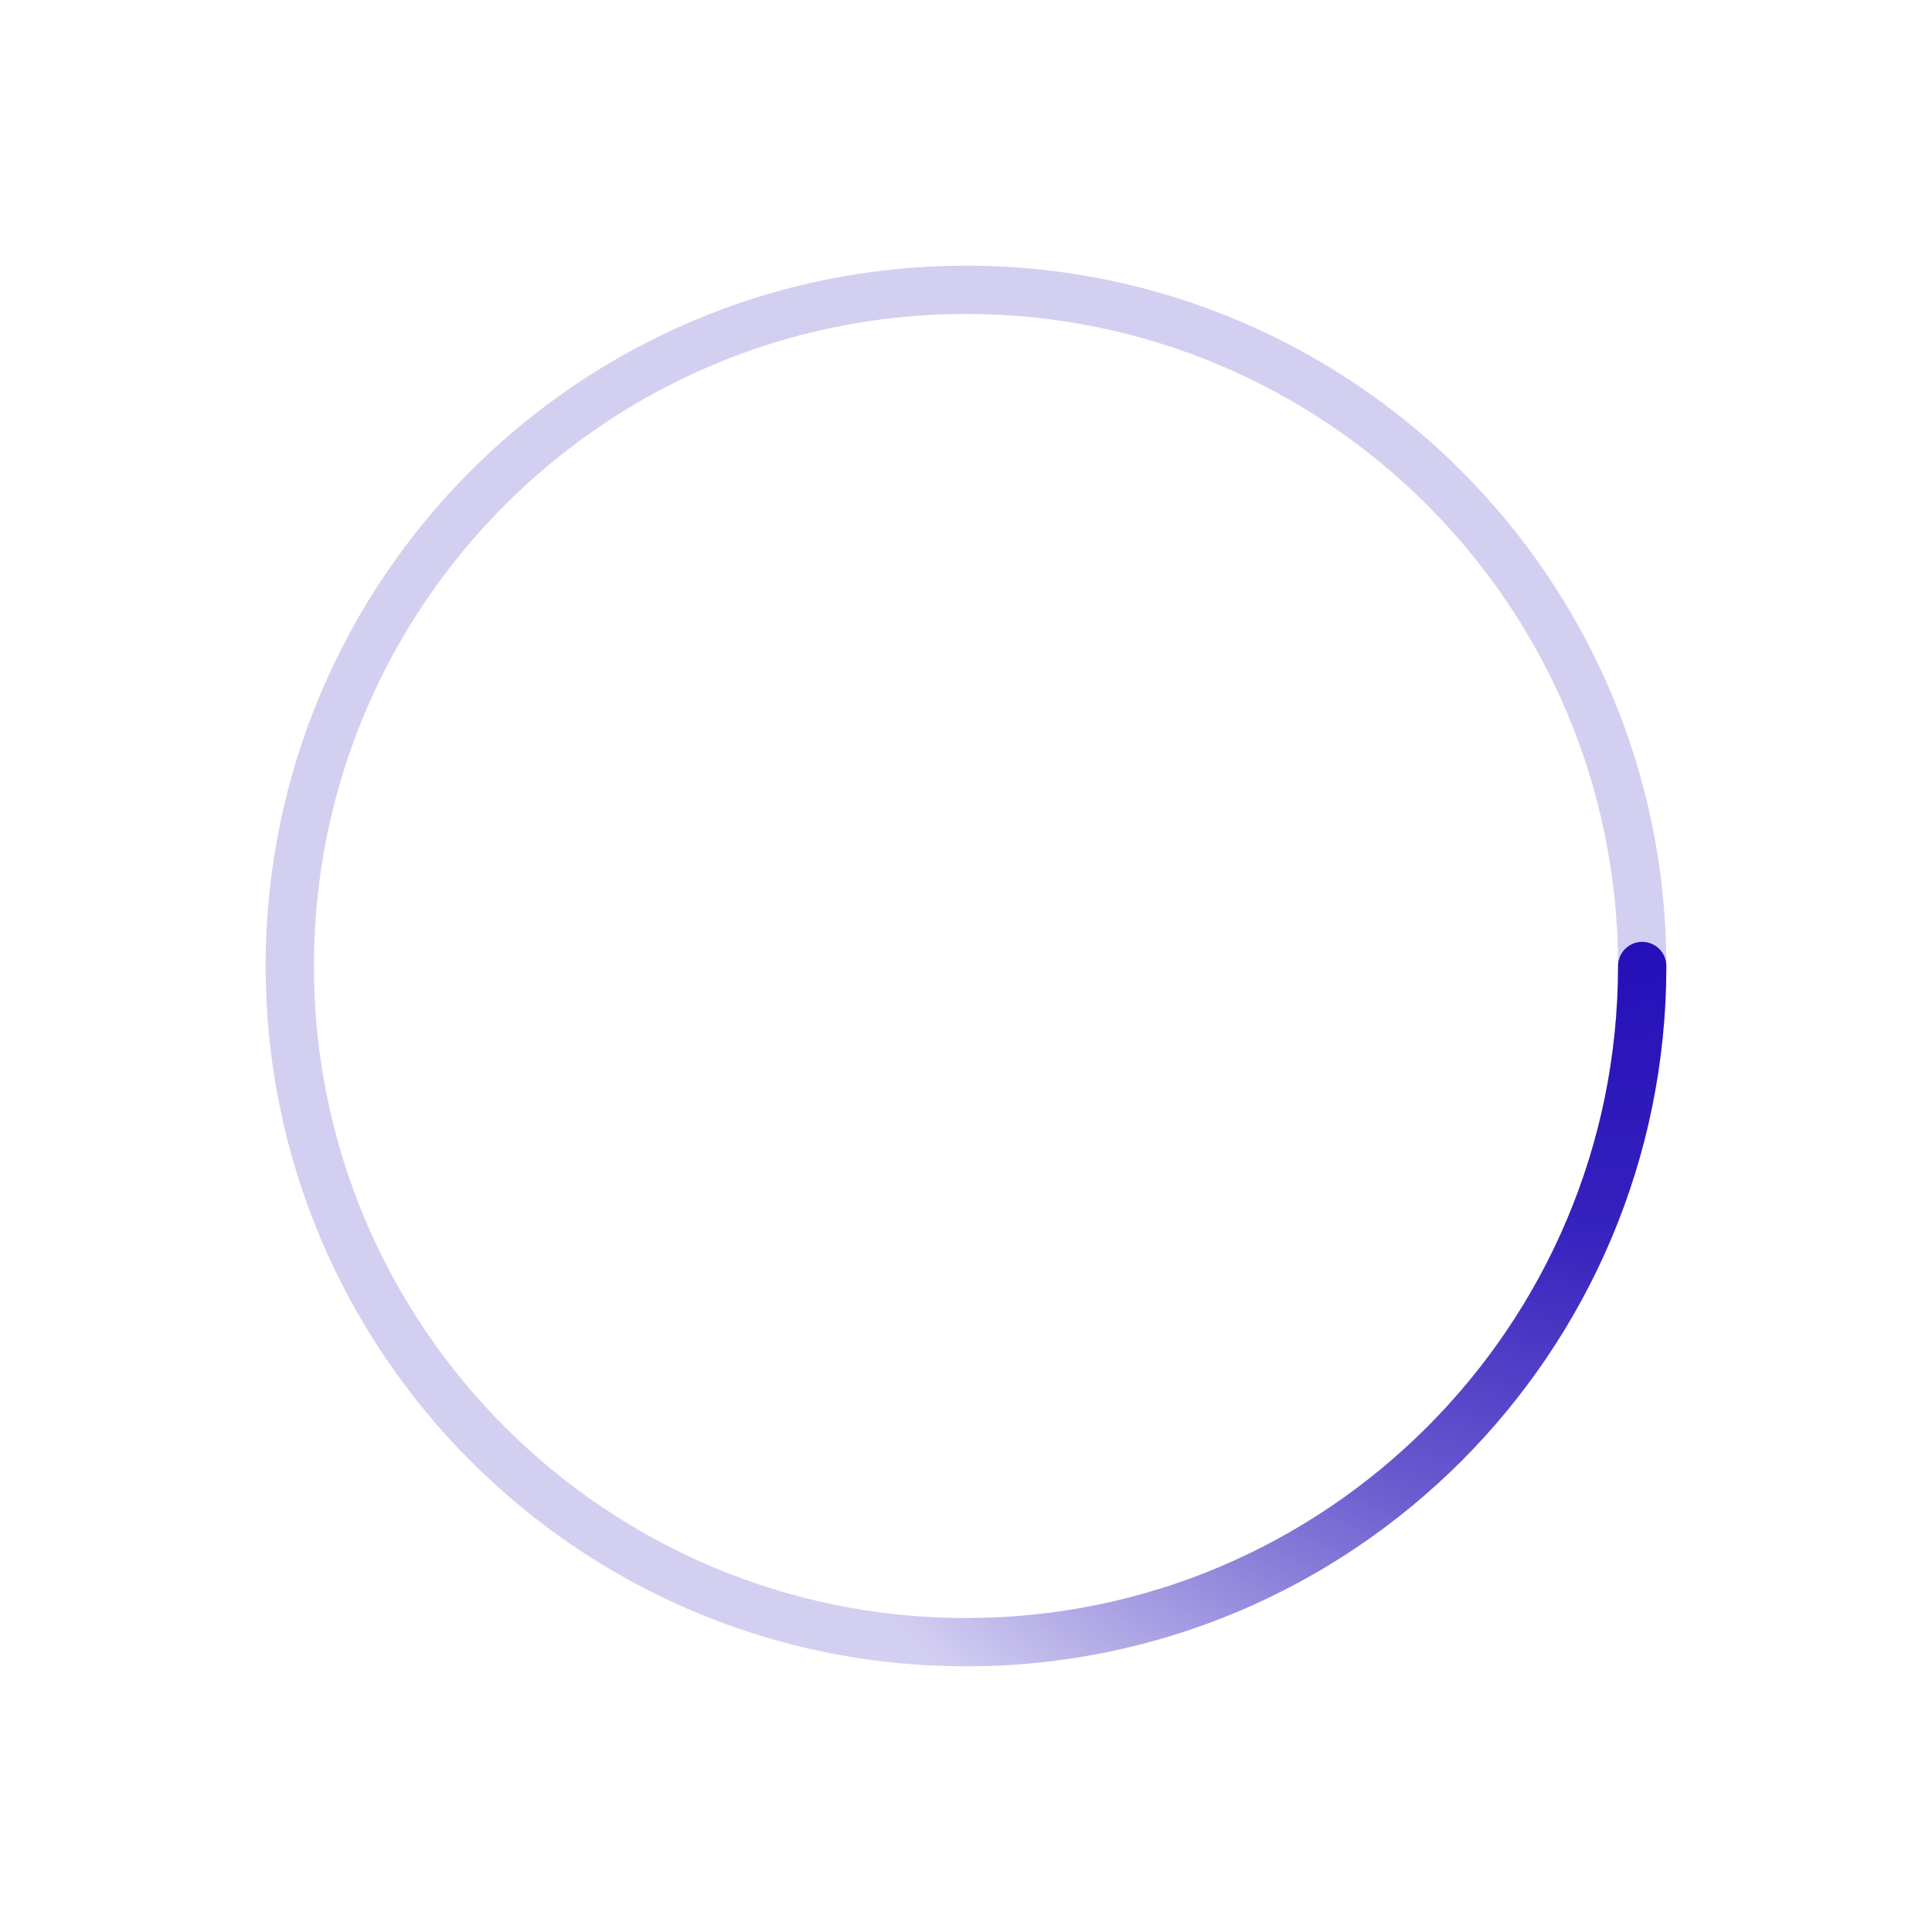
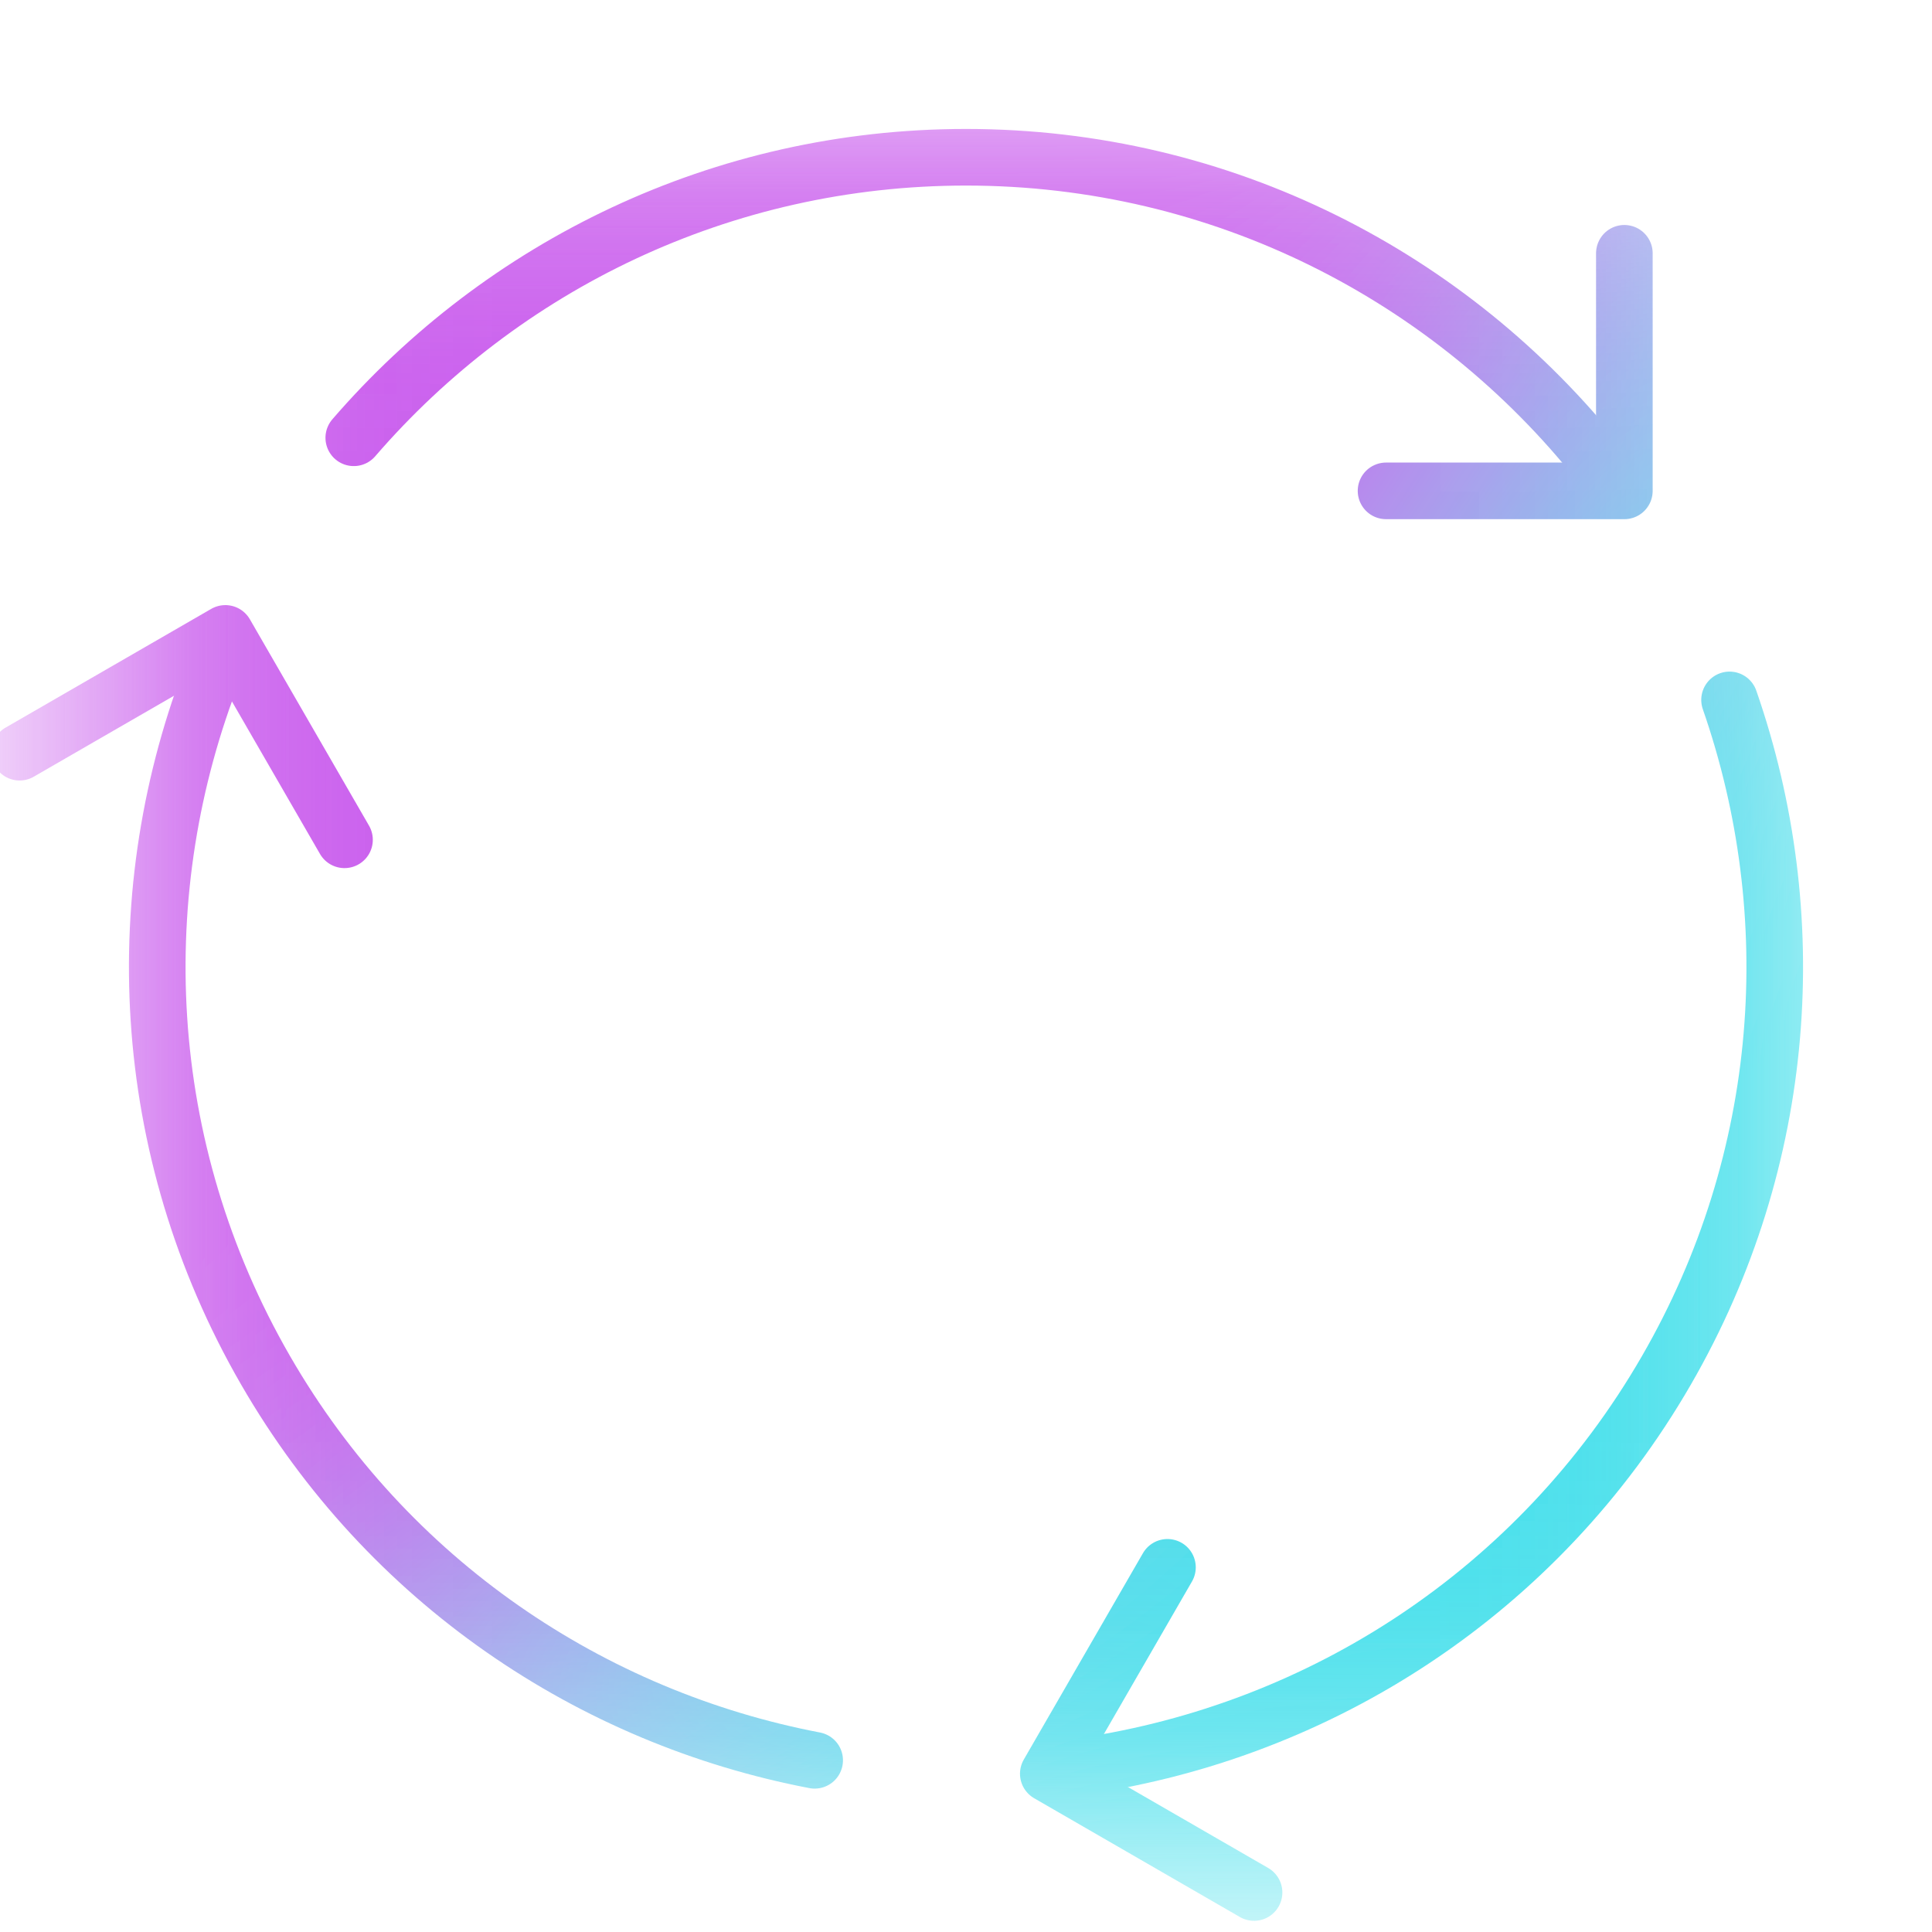
- <svg xmlns="http://www.w3.org/2000/svg" viewBox="0 0 200 200">
-   <radialGradient id="a12" cx=".66" fx=".66" cy=".312" fy=".312" gradientTransform="scale(1.5)">
-     <stop offset="0" stop-color="#240DB8" />
-     <stop offset=".3" stop-color="#240DB8" stop-opacity=".9" />
-     <stop offset=".6" stop-color="#240DB8" stop-opacity=".6" />
-     <stop offset=".8" stop-color="#240DB8" stop-opacity=".3" />
-     <stop offset="1" stop-color="#240DB8" stop-opacity="0" />
-   </radialGradient>
-   <circle transform-origin="center" fill="none" stroke="url(#a12)" stroke-width="5" stroke-linecap="round" stroke-dasharray="200 1000" stroke-dashoffset="0" cx="100" cy="100" r="70">
-     <animateTransform type="rotate" attributeName="transform" calcMode="spline" dur="2" values="360;0" keyTimes="0;1" keySplines="0 0 1 1" repeatCount="indefinite" />
-   </circle>
-   <circle transform-origin="center" fill="none" opacity=".2" stroke="#240DB8" stroke-width="5" stroke-linecap="round" cx="100" cy="100" r="70" />
+ <svg xmlns="http://www.w3.org/2000/svg" xmlns:xlink="http://www.w3.org/1999/xlink" width="430" height="430" style="width:100%;height:100%;transform:translate3d(0,0,0)" viewBox="0 0 430 430">
+   <defs>
+     <clipPath id="g">
+       <path d="M0 0h430v430H0z" />
+     </clipPath>
+     <clipPath id="n">
+       <path d="M0 0h430v430H0z" />
+     </clipPath>
+     <clipPath id="d">
+       <path d="M0 0h430v430H0z" />
+     </clipPath>
+     <clipPath id="k">
+       <path d="M0 0h430v430H0z" />
+     </clipPath>
+     <clipPath id="e">
+       <path d="M0 0h430v430H0z" />
+     </clipPath>
+     <clipPath id="h">
+       <path d="M0 0h430v430H0z" />
+     </clipPath>
+     <clipPath id="f">
+       <path d="M0 0h430v430H0z" />
+     </clipPath>
+     <filter id="o" width="300%" height="300%" x="-100%" y="-100%">
+       <feGaussianBlur result="filter_result_0" />
+     </filter>
+     <filter id="m" width="300%" height="300%" x="-100%" y="-100%">
+       <feGaussianBlur result="filter_result_0" stdDeviation="52.5 52.5" />
+     </filter>
+     <filter id="i" width="300%" height="300%" x="-100%" y="-100%">
+       <feGaussianBlur result="filter_result_0" />
+     </filter>
+     <mask id="p" mask-type="alpha">
+       <use xlink:href="#a" />
+     </mask>
+     <mask id="l" mask-type="alpha">
+       <use xlink:href="#b" />
+     </mask>
+     <mask id="j" mask-type="alpha">
+       <use xlink:href="#c" />
+     </mask>
+     <g id="a" fill-opacity="0" stroke-linecap="round" stroke-linejoin="round" clip-path="url(#d)" style="display:none">
+       <path class="primary" style="display:none" />
+       <path class="primary" style="display:none" />
+       <path class="primary" style="display:none" />
+       <path class="primary" style="display:none" />
+       <path class="secondary" style="display:none" />
+       <path class="secondary" style="display:none" />
+     </g>
+     <g id="b" fill-opacity="0" stroke-linecap="round" stroke-linejoin="round" stroke-width="2.8" clip-path="url(#e)" style="display:block">
+       <path stroke="#121331" d="M-30.28-26.125C-22.943-34.62-12.094-40 0-40c0 0 0 0 0 0 12.69 0 24.008 5.923 31.338 15.152" class="primary" style="display:block" transform="rotate(-120 169.565 45.435) scale(4.5)" />
+       <path stroke="#121331" d="M-16.438 11.713V23.5h11.75" class="primary" style="display:block" transform="rotate(150 -16.628 139.993) scale(4.5)" />
+       <path stroke="#121331" d="M-30.28-26.125C-22.943-34.62-12.094-40 0-40c0 0 0 0 0 0 12.69 0 24.008 5.923 31.338 15.152" class="primary" style="display:block" transform="rotate(120 45.435 169.565) scale(4.5)" />
+       <path stroke="#121331" d="M-16.438 11.713V23.5h11.75" class="primary" style="display:block" transform="rotate(30 -459.65 823.67) scale(4.5)" />
+       <path stroke="#08A88A" d="M-30.28-26.125C-22.943-34.62-12.094-40 0-40c0 0 0 0 0 0 12.69 0 24.008 5.923 31.338 15.152" class="secondary" style="display:block" transform="matrix(4.5 0 0 4.5 215 215)" />
+       <path stroke="#08A88A" d="M-16.438 11.713V23.5h11.75" class="secondary" style="display:block" transform="matrix(0 -4.5 4.5 0 255.779 35.279)" />
+     </g>
+     <g id="c" fill-opacity="0" stroke-linecap="round" stroke-linejoin="round" clip-path="url(#f)" style="display:none">
+       <path class="primary" style="display:none" />
+       <path class="primary" style="display:none" />
+       <path class="primary" style="display:none" />
+       <path class="primary" style="display:none" />
+       <path class="secondary" style="display:none" />
+       <path class="secondary" style="display:none" />
+     </g>
+   </defs>
+   <g clip-path="url(#g)">
+     <g clip-path="url(#h)" filter="url(#i)" mask="url(#j)" style="display:none">
+       <g class="design">
+         <path class="primary" />
+       </g>
+       <g class="design">
+         <path class="secondary" />
+       </g>
+     </g>
+     <g clip-path="url(#k)" mask="url(#l)" style="display:block">
+       <g filter="url(#m)" transform="rotate(-94 246.006 -9.298) scale(2.4)">
+         <g class="design">
+           <path fill="#4AE0EB" d="M0-250c137.975 0 250 112.025 250 250S137.975 250 0 250-250 137.975-250 0-137.975-250 0-250z" class="primary" />
+         </g>
+         <g class="design">
+           <path fill="#CA5EED" d="M113.242-295.384c97.478 0 176.5 79.022 176.5 176.5s-79.022 176.5-176.5 176.5c-43.948 0-74.396-34.057-105.29-60.631-37.631-32.369-71.21-62.338-71.21-115.869 0-97.478 79.022-176.5 176.5-176.5z" class="secondary" />
+         </g>
+       </g>
+     </g>
+     <g clip-path="url(#n)" filter="url(#o)" mask="url(#p)" style="display:none">
+       <g class="design">
+         <path class="primary" />
+       </g>
+       <g class="design">
+         <path class="secondary" />
+       </g>
+     </g>
+   </g>
</svg>
